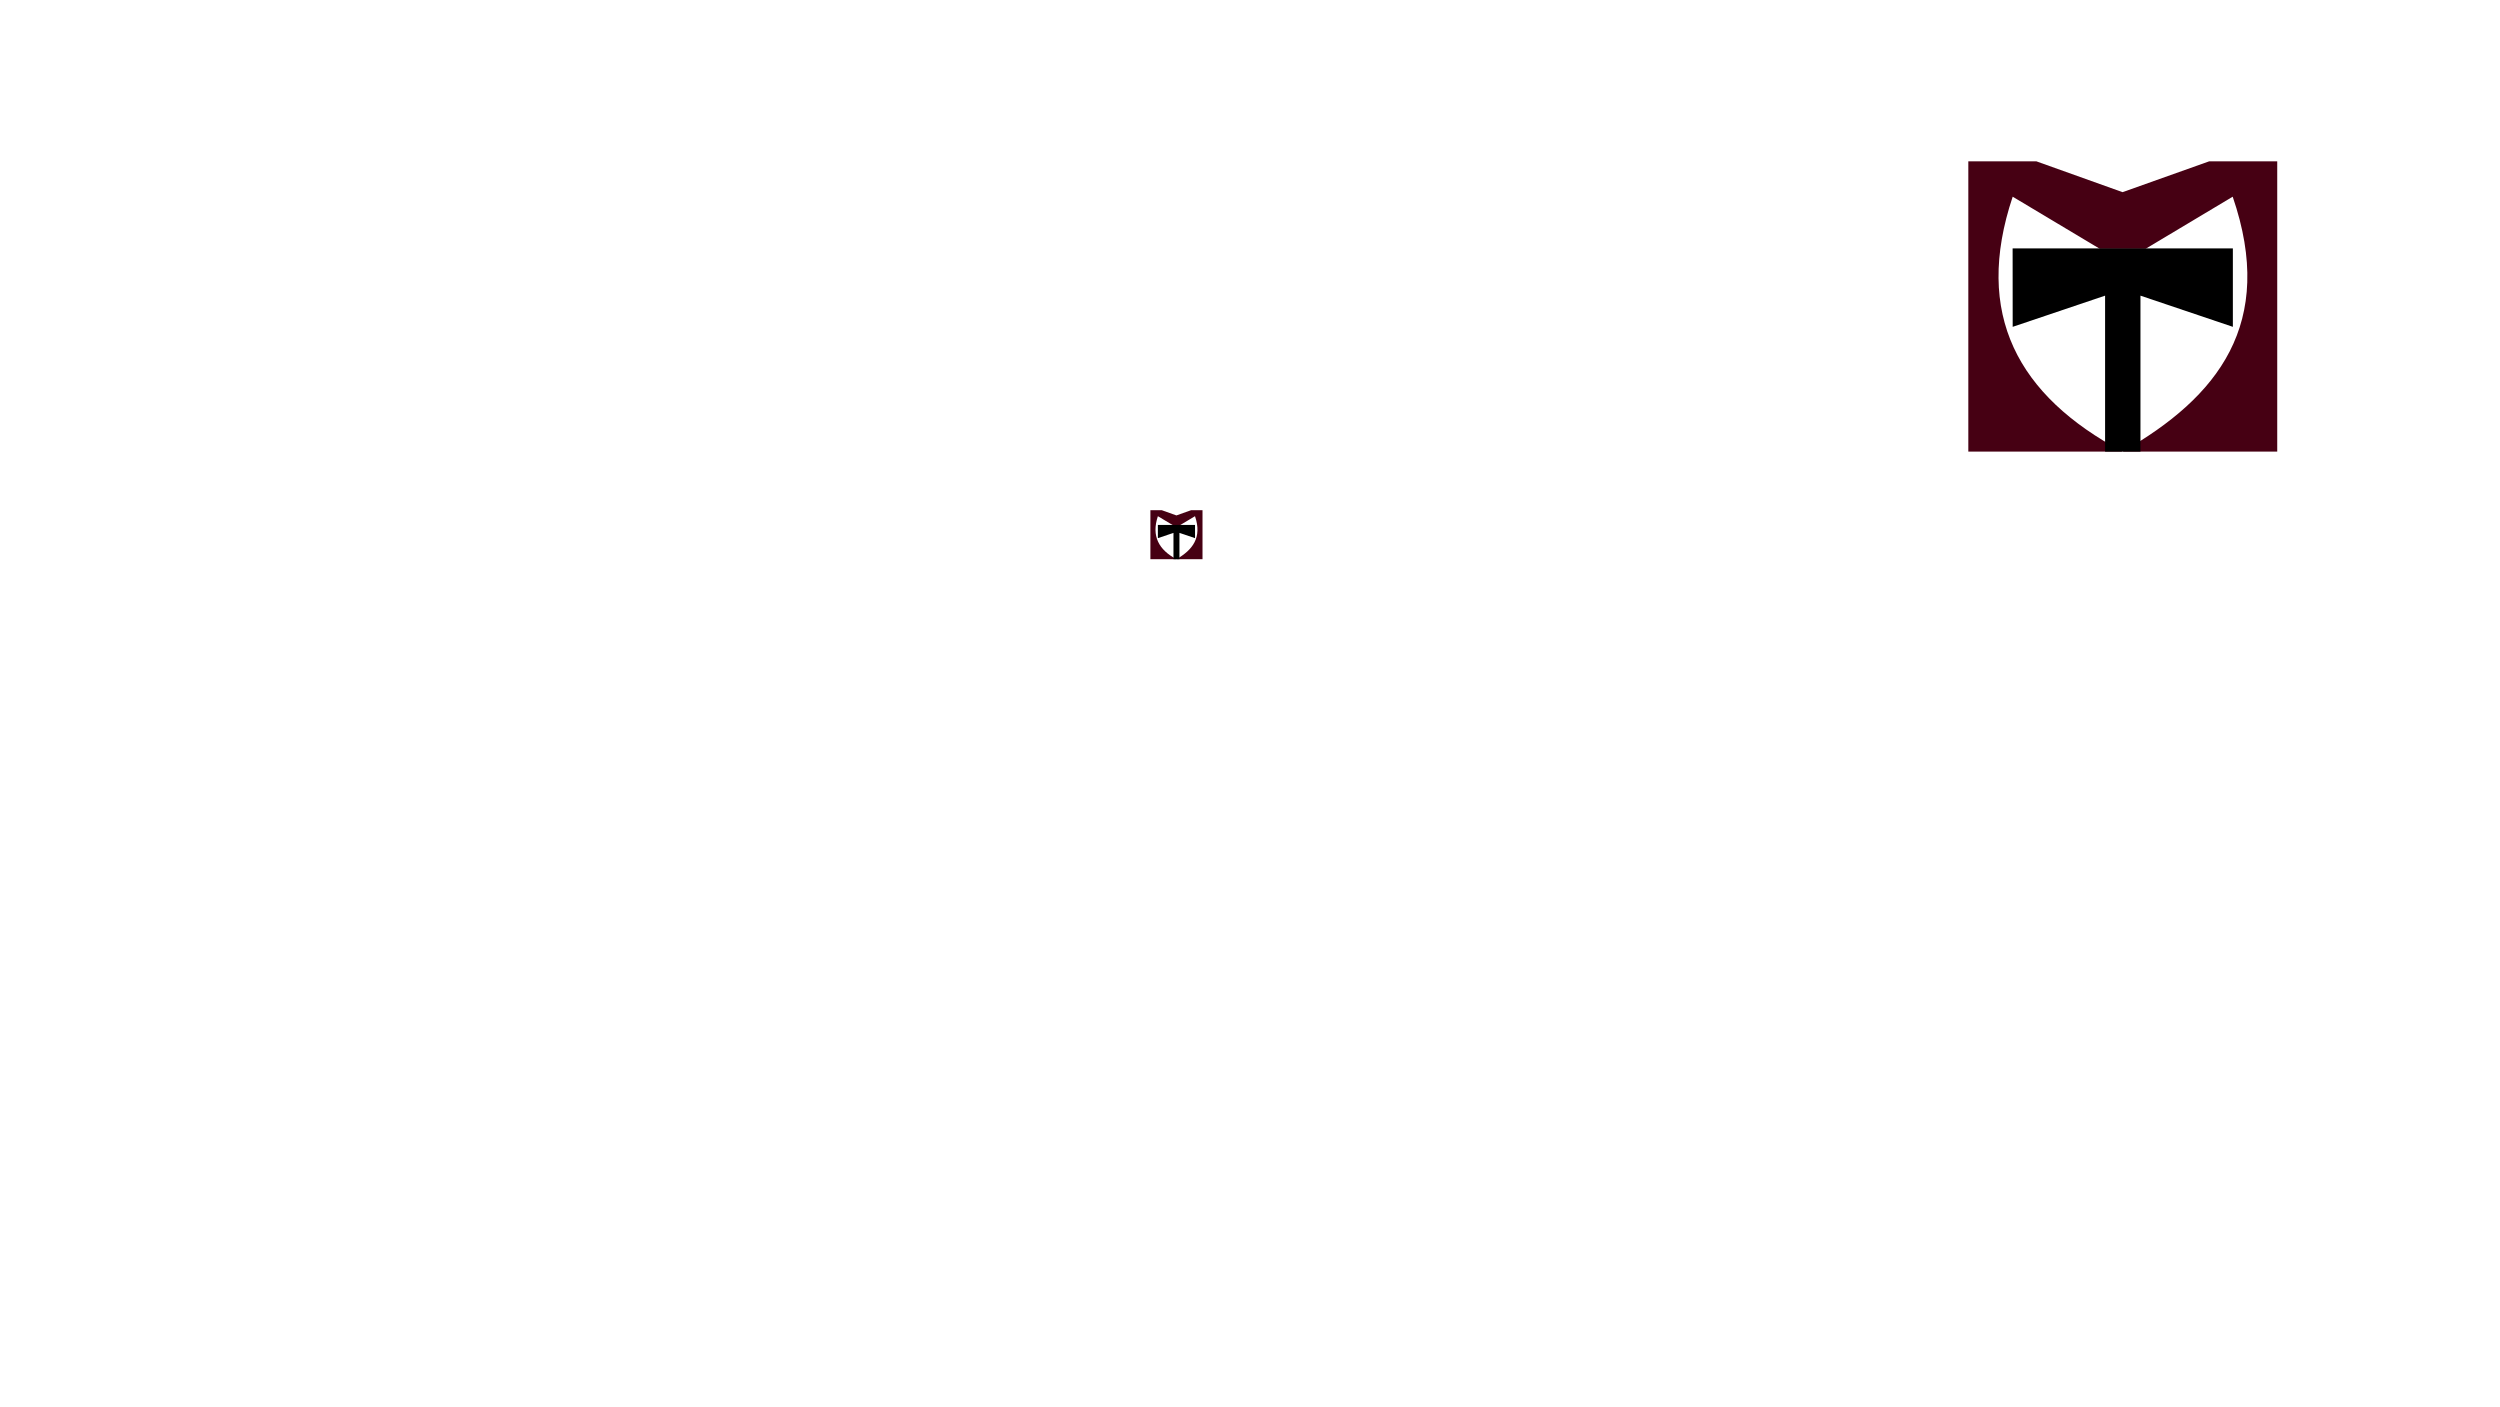
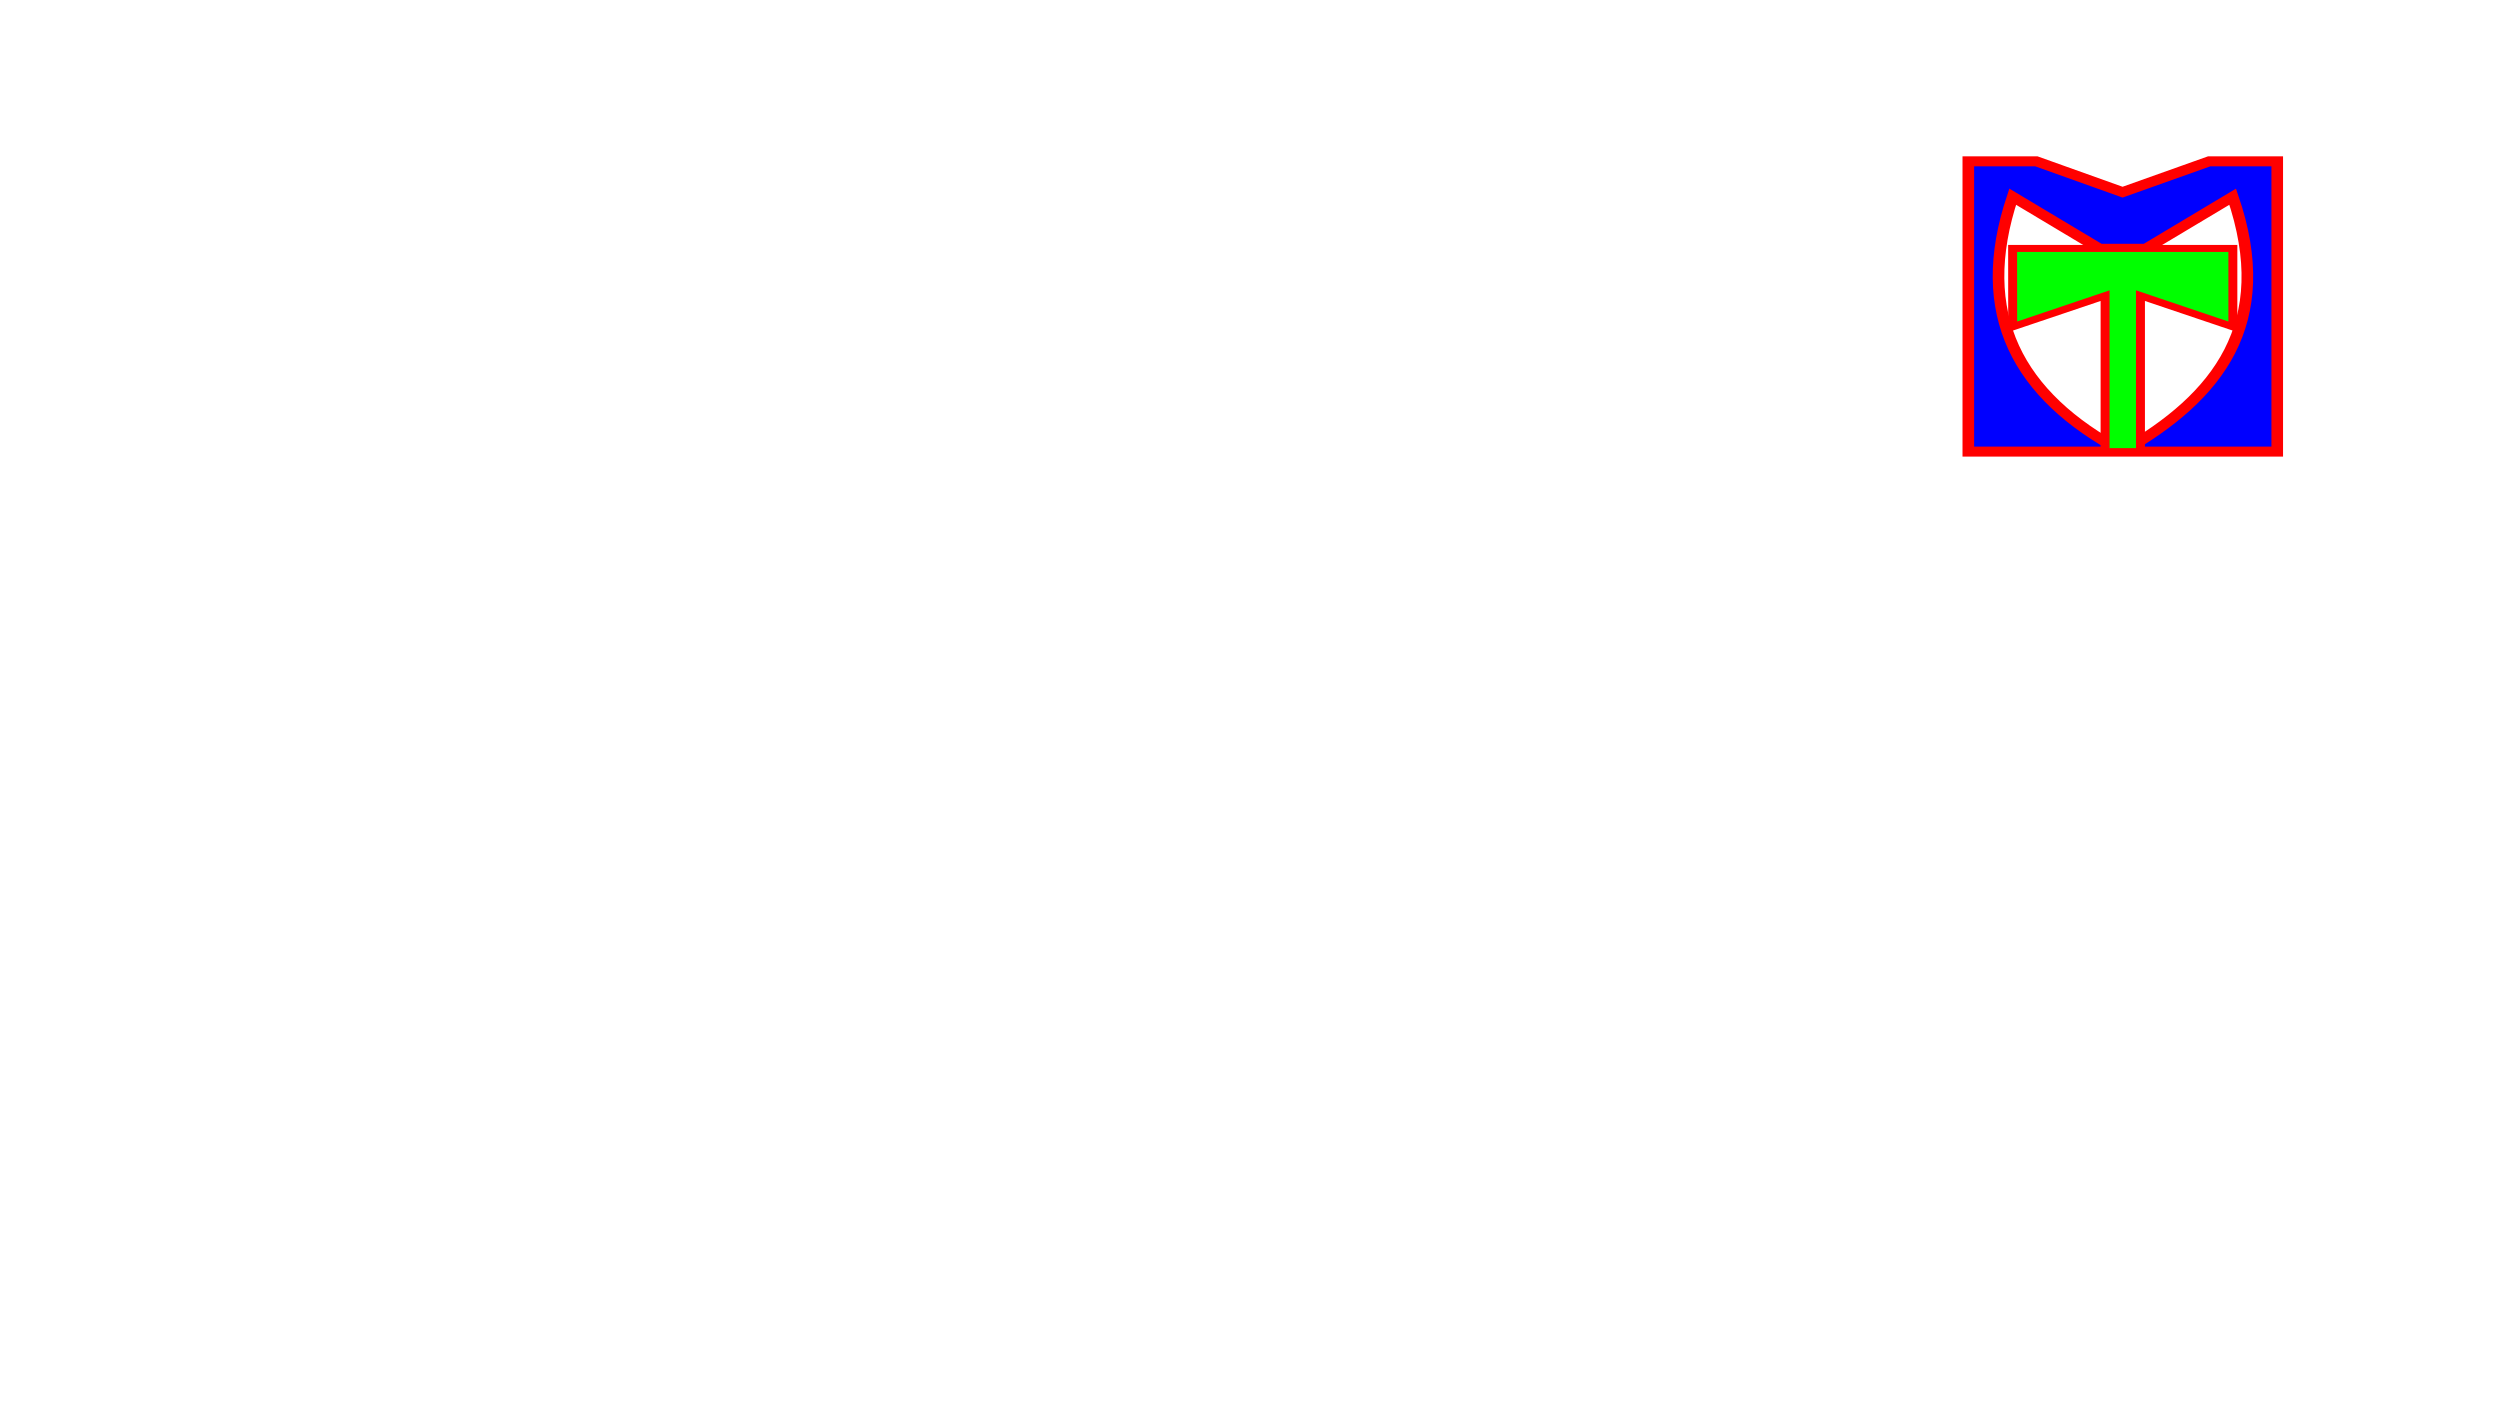
<svg xmlns="http://www.w3.org/2000/svg" width="1280px" height="720px" viewBox="0 0 1280 720" version="1.1" id="SVGRoot">
  <defs id="defs815" />
  <g id="layer1">
    <g id="g1468" transform="matrix(7.217372,0,0,7.217372,-3484.582,-2010.582)">
      <g id="text1380" style="font-style:normal;font-weight:normal;font-size:25.944px;line-height:1.25;font-family:sans-serif;letter-spacing:0px;word-spacing:0px;fill:#000000;fill-opacity:1;stroke:#000000;stroke-width:0.649;stroke-opacity:1" aria-label="T" />
-       <g id="g913">
-         <g transform="matrix(1,0,0,0.8598319,0,44.12089)" id="text848" style="font-style:normal;font-weight:normal;font-size:5.542px;line-height:1.25;font-family:sans-serif;letter-spacing:0px;word-spacing:0px;fill:#950000;fill-opacity:1;stroke:none;stroke-width:0.139" aria-label="M">
-           <path id="path854" style="fill:#460013;fill-opacity:1;stroke-width:0.139" d="m 564.414,314.771 h 0.815 l 1.031,0.429 1.036,-0.429 h 0.815 v 4.04 h -1.851 c 1.142,-0.757 1.839,-1.783 1.318,-3.548 l -1.042,0.725 h -0.549 l -1.042,-0.725 c -0.471,1.637 0.062,2.772 1.315,3.548 h -1.846 z" />
+       <g transform="matrix(5.927538,0,0,5.927538,-2723.148,-1575.796)" id="g913-3" style="fill:#0000ff">
+         <g transform="matrix(1,0,0,0.8598319,0,44.12089)" id="text848-6" style="font-style:normal;font-weight:normal;font-size:5.542px;line-height:1.25;font-family:sans-serif;letter-spacing:0px;word-spacing:0px;fill:#0000ff;fill-opacity:1;stroke:#ff0000;stroke-width:0.139;stroke-opacity:1" aria-label="M">
+           <path id="path854-7" style="fill:#0000ff;fill-opacity:1;stroke-width:0.139;stroke:#ff0000;stroke-opacity:1" d="m 564.414,314.771 h 0.815 l 1.031,0.429 1.036,-0.429 h 0.815 v 4.04 h -1.851 c 1.142,-0.757 1.839,-1.783 1.318,-3.548 l -1.042,0.725 h -0.549 l -1.042,-0.725 c -0.471,1.637 0.062,2.772 1.315,3.548 h -1.846 z" />
        </g>
-         <g transform="matrix(0.771164,0,0,0.601972,131.0495,126.1721)" id="text884" style="font-style:normal;font-weight:normal;font-size:5.542px;line-height:1.25;font-family:sans-serif;letter-spacing:0px;word-spacing:0px;fill:#010062;fill-opacity:1;stroke:none;stroke-width:0.139" aria-label="T">
-           <path id="path886" style="fill:#000000;fill-opacity:1;stroke-width:0.139" d="m 562.649,315.033 h 3.418 v 1.559 l -1.434,-0.62 v 3.101 h -0.549 v -3.101 l -1.434,0.62 z" />
-         </g>
-       </g>
-       <g transform="matrix(5.927538,0,0,5.927538,-2723.148,-1575.796)" id="g913-3">
-         <g transform="matrix(1,0,0,0.8598319,0,44.12089)" id="text848-6" style="font-style:normal;font-weight:normal;font-size:5.542px;line-height:1.25;font-family:sans-serif;letter-spacing:0px;word-spacing:0px;fill:#950000;fill-opacity:1;stroke:none;stroke-width:0.139" aria-label="M">
-           <path id="path854-7" style="fill:#460013;fill-opacity:1;stroke-width:0.139" d="m 564.414,314.771 h 0.815 l 1.031,0.429 1.036,-0.429 h 0.815 v 4.04 h -1.851 c 1.142,-0.757 1.839,-1.783 1.318,-3.548 l -1.042,0.725 h -0.549 l -1.042,-0.725 c -0.471,1.637 0.062,2.772 1.315,3.548 h -1.846 z" />
-         </g>
-         <g transform="matrix(0.771164,0,0,0.601972,131.0495,126.1721)" id="text884-5" style="font-style:normal;font-weight:normal;font-size:5.542px;line-height:1.25;font-family:sans-serif;letter-spacing:0px;word-spacing:0px;fill:#010062;fill-opacity:1;stroke:none;stroke-width:0.139" aria-label="T">
-           <path id="path886-3" style="fill:#000000;fill-opacity:1;stroke-width:0.139" d="m 562.649,315.033 h 3.418 v 1.559 l -1.434,-0.62 v 3.101 h -0.549 v -3.101 l -1.434,0.62 z" />
+         <g transform="matrix(0.771164,0,0,0.601972,131.0495,126.1721)" id="text884-5" style="font-style:normal;font-weight:normal;font-size:5.542px;line-height:1.25;font-family:sans-serif;letter-spacing:0px;word-spacing:0px;fill:#00ff00;fill-opacity:1;stroke:#ff0000;stroke-width:0.139;stroke-opacity:1" aria-label="T">
+           <path id="path886-3" style="fill:#00ff00;fill-opacity:1;stroke-width:0.139;stroke:#ff0000;stroke-opacity:1" d="m 562.649,315.033 h 3.418 v 1.559 l -1.434,-0.62 v 3.101 h -0.549 v -3.101 l -1.434,0.62 z" />
        </g>
      </g>
    </g>
  </g>
</svg>
